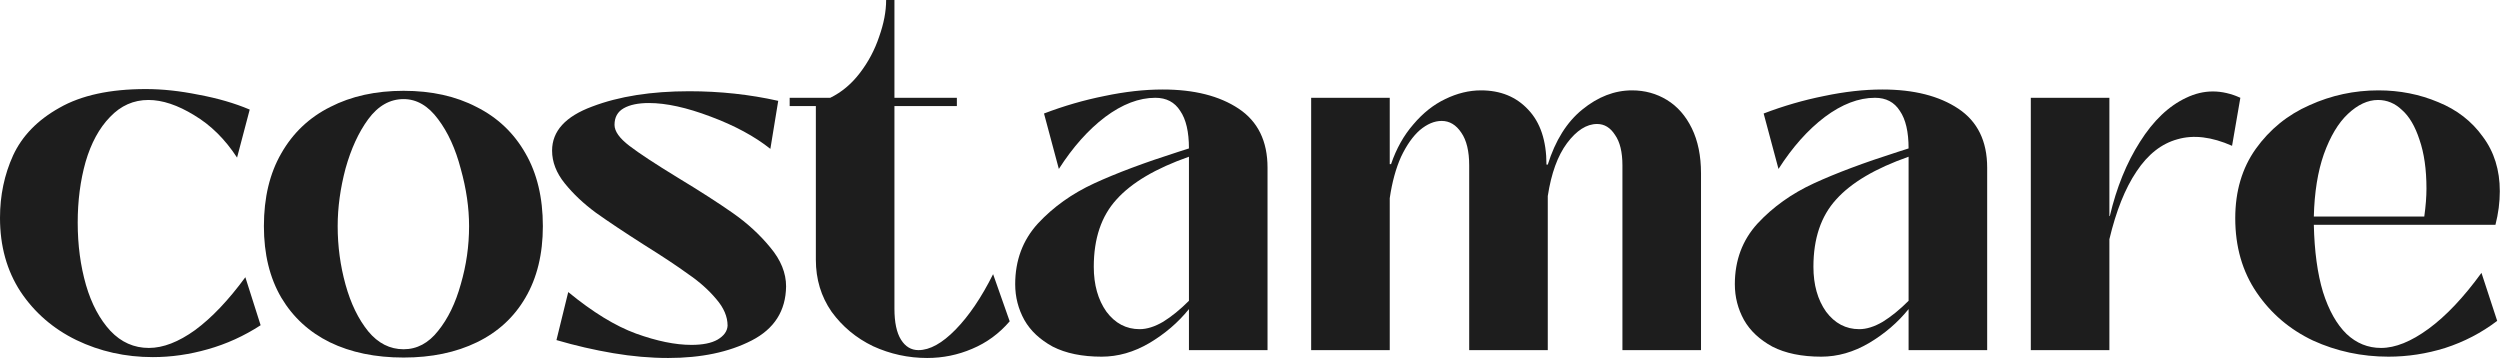
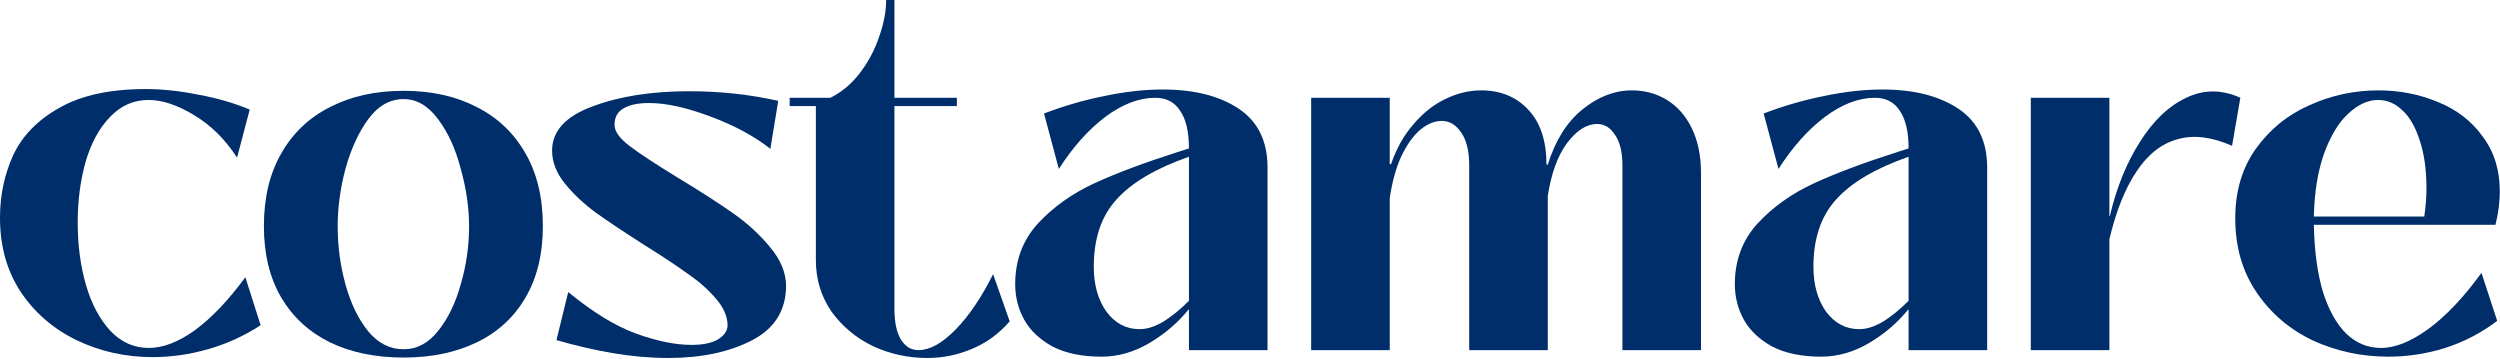
<svg xmlns="http://www.w3.org/2000/svg" width="733" height="105" viewBox="0 0 733 105" fill="none">
-   <path d="M44.8 104.704C36.779 104.704 29.312 103.04 22.4 99.712C15.573 96.384 10.112 91.648 6.016 85.504C2.005 79.36 0 72.149 0 63.872C0 57.301 1.28 51.2 3.84 45.568C6.485 39.851 11.008 35.2 17.408 31.616C23.808 27.947 32.256 26.112 42.752 26.112C47.616 26.112 52.779 26.667 58.24 27.776C63.787 28.8 68.779 30.251 73.216 32.128L69.504 46.208C66.005 40.832 61.824 36.693 56.96 33.792C52.096 30.805 47.616 29.312 43.52 29.312C39.168 29.312 35.413 30.976 32.256 34.304C29.099 37.547 26.709 41.941 25.088 47.488C23.552 52.949 22.784 58.88 22.784 65.28C22.784 71.851 23.595 77.952 25.216 83.584C26.837 89.131 29.227 93.611 32.384 97.024C35.541 100.352 39.296 102.016 43.648 102.016C47.829 102.016 52.352 100.267 57.216 96.768C62.08 93.184 66.987 88.021 71.936 81.28L76.416 95.36C71.552 98.517 66.389 100.864 60.928 102.4C55.552 103.936 50.176 104.704 44.8 104.704Z" fill="#1D1D1D" />
-   <path d="M118.335 104.832C110.058 104.832 102.847 103.339 96.703 100.352C90.644 97.365 85.908 93.013 82.495 87.296C79.082 81.493 77.375 74.496 77.375 66.304C77.375 57.941 79.082 50.816 82.495 44.928C85.908 38.955 90.687 34.432 96.831 31.36C102.975 28.203 110.143 26.624 118.335 26.624C126.527 26.624 133.652 28.203 139.711 31.36C145.855 34.432 150.634 38.955 154.047 44.928C157.46 50.816 159.167 57.941 159.167 66.304C159.167 74.496 157.46 81.493 154.047 87.296C150.719 93.013 145.983 97.365 139.839 100.352C133.695 103.339 126.527 104.832 118.335 104.832ZM118.335 102.4C122.26 102.4 125.631 100.608 128.447 97.024C131.348 93.44 133.567 88.875 135.103 83.328C136.724 77.781 137.535 72.107 137.535 66.304C137.535 60.928 136.724 55.339 135.103 49.536C133.567 43.648 131.348 38.784 128.447 34.944C125.546 31.019 122.175 29.056 118.335 29.056C114.324 29.056 110.868 31.019 107.967 34.944C105.151 38.784 102.932 43.605 101.311 49.408C99.775 55.211 99.007 60.843 99.007 66.304C99.007 72.192 99.775 77.909 101.311 83.456C102.847 89.003 105.066 93.568 107.967 97.152C110.868 100.651 114.324 102.4 118.335 102.4Z" fill="#1D1D1D" />
-   <path d="M195.92 104.96C190.715 104.96 185.339 104.491 179.792 103.552C174.245 102.613 168.699 101.333 163.152 99.712L166.608 85.632C173.776 91.52 180.389 95.573 186.448 97.792C192.592 100.011 198.011 101.12 202.704 101.12C206.032 101.12 208.592 100.608 210.384 99.584C212.261 98.475 213.243 97.109 213.328 95.488C213.328 92.843 212.219 90.24 210 87.68C207.781 85.035 205.051 82.603 201.808 80.384C198.651 78.08 194.341 75.221 188.88 71.808C182.992 68.053 178.256 64.896 174.672 62.336C171.088 59.691 168.059 56.832 165.584 53.76C163.109 50.688 161.872 47.488 161.872 44.16C161.872 38.443 165.797 34.133 173.648 31.232C181.499 28.245 190.971 26.752 202.064 26.752C211.109 26.752 219.813 27.691 228.176 29.568L225.872 43.648C221.264 39.979 215.419 36.821 208.336 34.176C201.339 31.531 195.323 30.208 190.288 30.208C187.131 30.208 184.656 30.72 182.864 31.744C181.072 32.768 180.176 34.389 180.176 36.608C180.176 38.485 181.627 40.533 184.528 42.752C187.429 44.971 192.165 48.085 198.736 52.096C205.221 56.021 210.597 59.477 214.864 62.464C219.131 65.451 222.8 68.821 225.872 72.576C228.944 76.245 230.48 80.043 230.48 83.968C230.395 91.136 227.024 96.427 220.368 99.84C213.712 103.253 205.563 104.96 195.92 104.96Z" fill="#1D1D1D" />
-   <path d="M271.849 104.96C266.302 104.96 261.012 103.808 255.977 101.504C251.028 99.115 246.974 95.744 243.817 91.392C240.745 86.955 239.209 81.877 239.209 76.16V31.104H231.529V28.672H243.433C246.761 27.051 249.662 24.619 252.137 21.376C254.612 18.133 256.489 14.592 257.769 10.752C259.134 6.912 259.817 3.328 259.817 0H262.249V28.672H280.553V31.104H262.249V90.496C262.249 94.507 262.889 97.536 264.169 99.584C265.449 101.632 267.156 102.656 269.289 102.656C272.617 102.656 276.244 100.651 280.169 96.64C284.094 92.629 287.764 87.211 291.177 80.384L296.041 94.208C292.969 97.792 289.3 100.48 285.033 102.272C280.852 104.064 276.457 104.96 271.849 104.96Z" fill="#1D1D1D" />
-   <path d="M322.999 104.576C317.282 104.576 312.503 103.595 308.663 101.632C304.908 99.584 302.135 96.981 300.343 93.824C298.551 90.581 297.655 87.083 297.655 83.328C297.655 76.331 299.874 70.4 304.311 65.536C308.834 60.672 314.338 56.747 320.823 53.76C327.308 50.773 335.5 47.701 345.399 44.544L348.599 43.52C348.599 38.656 347.746 34.987 346.039 32.512C344.418 29.952 341.986 28.672 338.743 28.672C333.964 28.672 329.058 30.549 324.023 34.304C319.074 38.059 314.551 43.136 310.455 49.536L306.103 33.28C311.906 31.061 317.794 29.355 323.767 28.16C329.826 26.88 335.543 26.24 340.919 26.24C350.135 26.24 357.559 28.117 363.191 31.872C368.823 35.627 371.639 41.387 371.639 49.152V102.656H348.599V90.624C345.442 94.549 341.559 97.877 336.951 100.608C332.428 103.253 327.778 104.576 322.999 104.576ZM334.135 96.512C336.268 96.512 338.572 95.787 341.047 94.336C343.522 92.8 346.039 90.752 348.599 88.192V45.952C338.871 49.365 331.788 53.547 327.351 58.496C322.914 63.36 320.695 69.931 320.695 78.208C320.695 83.499 321.932 87.893 324.407 91.392C326.967 94.805 330.21 96.512 334.135 96.512Z" fill="#1D1D1D" />
-   <path d="M384.432 102.656V28.672H407.472V48.128H407.856C409.392 43.605 411.568 39.723 414.384 36.48C417.2 33.152 420.315 30.677 423.728 29.056C427.227 27.349 430.725 26.496 434.224 26.496C439.941 26.496 444.549 28.373 448.048 32.128C451.632 35.883 453.424 41.259 453.424 48.256H453.808C456.027 41.173 459.397 35.797 463.92 32.128C468.528 28.373 473.392 26.496 478.512 26.496C482.267 26.496 485.68 27.435 488.752 29.312C491.824 31.189 494.256 33.963 496.048 37.632C497.84 41.301 498.736 45.696 498.736 50.816V102.656H475.696V48.512C475.696 44.587 474.971 41.6 473.52 39.552C472.155 37.419 470.405 36.352 468.272 36.352C465.2 36.352 462.256 38.229 459.44 41.984C456.709 45.653 454.832 50.816 453.808 57.472V102.656H430.768V48.512C430.768 44.331 430 41.131 428.464 38.912C426.928 36.608 425.008 35.456 422.704 35.456C420.571 35.456 418.437 36.352 416.304 38.144C414.256 39.936 412.421 42.539 410.8 45.952C409.264 49.365 408.155 53.419 407.472 58.112V102.656H384.432Z" fill="#1D1D1D" />
-   <path d="M533.999 104.576C528.282 104.576 523.503 103.595 519.663 101.632C515.908 99.584 513.135 96.981 511.343 93.824C509.551 90.581 508.655 87.083 508.655 83.328C508.655 76.331 510.874 70.4 515.311 65.536C519.834 60.672 525.338 56.747 531.823 53.76C538.308 50.773 546.5 47.701 556.399 44.544L559.599 43.52C559.599 38.656 558.746 34.987 557.039 32.512C555.418 29.952 552.986 28.672 549.743 28.672C544.964 28.672 540.058 30.549 535.023 34.304C530.074 38.059 525.551 43.136 521.455 49.536L517.103 33.28C522.906 31.061 528.794 29.355 534.767 28.16C540.826 26.88 546.543 26.24 551.919 26.24C561.135 26.24 568.559 28.117 574.191 31.872C579.823 35.627 582.639 41.387 582.639 49.152V102.656H559.599V90.624C556.442 94.549 552.559 97.877 547.951 100.608C543.428 103.253 538.778 104.576 533.999 104.576ZM545.135 96.512C547.268 96.512 549.572 95.787 552.047 94.336C554.522 92.8 557.039 90.752 559.599 88.192V45.952C549.871 49.365 542.788 53.547 538.351 58.496C533.914 63.36 531.695 69.931 531.695 78.208C531.695 83.499 532.932 87.893 535.407 91.392C537.967 94.805 541.21 96.512 545.135 96.512Z" fill="#1D1D1D" />
-   <path d="M595.432 102.656V28.672H618.472V63.36H618.6C620.563 54.997 623.507 47.744 627.432 41.6C631.357 35.371 635.88 31.061 641 28.672C646.12 26.197 651.411 26.197 656.872 28.672L654.44 42.752C648.467 40.107 643.133 39.467 638.44 40.832C633.747 42.112 629.736 45.269 626.408 50.304C623.08 55.253 620.435 61.867 618.472 70.144V102.656H595.432Z" fill="#1D1D1D" />
-   <path d="M700.303 104.576C692.452 104.576 685.071 102.997 678.159 99.84C671.332 96.597 665.828 91.904 661.647 85.76C657.466 79.616 655.375 72.363 655.375 64C655.375 56.064 657.38 49.28 661.391 43.648C665.487 37.931 670.735 33.664 677.135 30.848C683.535 27.947 690.276 26.496 697.359 26.496C703.588 26.496 709.434 27.648 714.895 29.952C720.356 32.171 724.708 35.541 727.951 40.064C731.279 44.501 732.943 49.835 732.943 56.064C732.943 59.307 732.516 62.592 731.663 65.92H678.415C678.586 73.685 679.482 80.256 681.103 85.632C682.81 91.008 685.114 95.104 688.015 97.92C690.916 100.651 694.287 102.016 698.127 102.016C702.308 102.016 706.959 100.139 712.079 96.384C717.199 92.629 722.362 87.168 727.567 80L732.175 94.08C727.567 97.579 722.49 100.224 716.943 102.016C711.482 103.723 705.935 104.576 700.303 104.576ZM710.799 63.488C711.226 60.416 711.439 57.685 711.439 55.296C711.439 49.664 710.756 44.885 709.391 40.96C708.111 37.035 706.404 34.133 704.271 32.256C702.223 30.293 699.876 29.312 697.231 29.312C694.244 29.312 691.3 30.677 688.399 33.408C685.583 36.053 683.236 39.979 681.359 45.184C679.567 50.304 678.586 56.405 678.415 63.488H710.799Z" fill="#1D1D1D" />
+   <path d="M44.8 104.704C36.779 104.704 29.312 103.04 22.4 99.712C15.573 96.384 10.112 91.648 6.016 85.504C2.005 79.36 0 72.149 0 63.872C0 57.301 1.28 51.2 3.84 45.568C6.485 39.851 11.008 35.2 17.408 31.616C23.808 27.947 32.256 26.112 42.752 26.112C47.616 26.112 52.779 26.667 58.24 27.776C63.787 28.8 68.779 30.251 73.216 32.128L69.504 46.208C66.005 40.832 61.824 36.693 56.96 33.792C52.096 30.805 47.616 29.312 43.52 29.312C39.168 29.312 35.413 30.976 32.256 34.304C29.099 37.547 26.709 41.941 25.088 47.488C23.552 52.949 22.784 58.88 22.784 65.28C22.784 71.851 23.595 77.952 25.216 83.584C26.837 89.131 29.227 93.611 32.384 97.024C35.541 100.352 39.296 102.016 43.648 102.016C47.829 102.016 52.352 100.267 57.216 96.768C62.08 93.184 66.987 88.021 71.936 81.28L76.416 95.36C71.552 98.517 66.389 100.864 60.928 102.4C55.552 103.936 50.176 104.704 44.8 104.704Z" fill="#002E6B" />
+   <path d="M118.335 104.832C110.058 104.832 102.847 103.339 96.703 100.352C90.644 97.365 85.908 93.013 82.495 87.296C79.082 81.493 77.375 74.496 77.375 66.304C77.375 57.941 79.082 50.816 82.495 44.928C85.908 38.955 90.687 34.432 96.831 31.36C102.975 28.203 110.143 26.624 118.335 26.624C126.527 26.624 133.652 28.203 139.711 31.36C145.855 34.432 150.634 38.955 154.047 44.928C157.46 50.816 159.167 57.941 159.167 66.304C159.167 74.496 157.46 81.493 154.047 87.296C150.719 93.013 145.983 97.365 139.839 100.352C133.695 103.339 126.527 104.832 118.335 104.832ZM118.335 102.4C122.26 102.4 125.631 100.608 128.447 97.024C131.348 93.44 133.567 88.875 135.103 83.328C136.724 77.781 137.535 72.107 137.535 66.304C137.535 60.928 136.724 55.339 135.103 49.536C133.567 43.648 131.348 38.784 128.447 34.944C125.546 31.019 122.175 29.056 118.335 29.056C114.324 29.056 110.868 31.019 107.967 34.944C105.151 38.784 102.932 43.605 101.311 49.408C99.775 55.211 99.007 60.843 99.007 66.304C99.007 72.192 99.775 77.909 101.311 83.456C102.847 89.003 105.066 93.568 107.967 97.152C110.868 100.651 114.324 102.4 118.335 102.4Z" fill="#002E6B" />
+   <path d="M195.92 104.96C190.715 104.96 185.339 104.491 179.792 103.552C174.245 102.613 168.699 101.333 163.152 99.712L166.608 85.632C173.776 91.52 180.389 95.573 186.448 97.792C192.592 100.011 198.011 101.12 202.704 101.12C206.032 101.12 208.592 100.608 210.384 99.584C212.261 98.475 213.243 97.109 213.328 95.488C213.328 92.843 212.219 90.24 210 87.68C207.781 85.035 205.051 82.603 201.808 80.384C198.651 78.08 194.341 75.221 188.88 71.808C182.992 68.053 178.256 64.896 174.672 62.336C171.088 59.691 168.059 56.832 165.584 53.76C163.109 50.688 161.872 47.488 161.872 44.16C161.872 38.443 165.797 34.133 173.648 31.232C181.499 28.245 190.971 26.752 202.064 26.752C211.109 26.752 219.813 27.691 228.176 29.568L225.872 43.648C221.264 39.979 215.419 36.821 208.336 34.176C201.339 31.531 195.323 30.208 190.288 30.208C187.131 30.208 184.656 30.72 182.864 31.744C181.072 32.768 180.176 34.389 180.176 36.608C180.176 38.485 181.627 40.533 184.528 42.752C187.429 44.971 192.165 48.085 198.736 52.096C205.221 56.021 210.597 59.477 214.864 62.464C219.131 65.451 222.8 68.821 225.872 72.576C228.944 76.245 230.48 80.043 230.48 83.968C230.395 91.136 227.024 96.427 220.368 99.84C213.712 103.253 205.563 104.96 195.92 104.96Z" fill="#002E6B" />
+   <path d="M271.849 104.96C266.302 104.96 261.012 103.808 255.977 101.504C251.028 99.115 246.974 95.744 243.817 91.392C240.745 86.955 239.209 81.877 239.209 76.16V31.104H231.529V28.672H243.433C246.761 27.051 249.662 24.619 252.137 21.376C254.612 18.133 256.489 14.592 257.769 10.752C259.134 6.912 259.817 3.328 259.817 0H262.249V28.672H280.553V31.104H262.249V90.496C262.249 94.507 262.889 97.536 264.169 99.584C265.449 101.632 267.156 102.656 269.289 102.656C272.617 102.656 276.244 100.651 280.169 96.64C284.094 92.629 287.764 87.211 291.177 80.384L296.041 94.208C292.969 97.792 289.3 100.48 285.033 102.272C280.852 104.064 276.457 104.96 271.849 104.96Z" fill="#002E6B" />
+   <path d="M322.999 104.576C317.282 104.576 312.503 103.595 308.663 101.632C304.908 99.584 302.135 96.981 300.343 93.824C298.551 90.581 297.655 87.083 297.655 83.328C297.655 76.331 299.874 70.4 304.311 65.536C308.834 60.672 314.338 56.747 320.823 53.76C327.308 50.773 335.5 47.701 345.399 44.544L348.599 43.52C348.599 38.656 347.746 34.987 346.039 32.512C344.418 29.952 341.986 28.672 338.743 28.672C333.964 28.672 329.058 30.549 324.023 34.304C319.074 38.059 314.551 43.136 310.455 49.536L306.103 33.28C311.906 31.061 317.794 29.355 323.767 28.16C329.826 26.88 335.543 26.24 340.919 26.24C350.135 26.24 357.559 28.117 363.191 31.872C368.823 35.627 371.639 41.387 371.639 49.152V102.656H348.599V90.624C345.442 94.549 341.559 97.877 336.951 100.608C332.428 103.253 327.778 104.576 322.999 104.576ZM334.135 96.512C336.268 96.512 338.572 95.787 341.047 94.336C343.522 92.8 346.039 90.752 348.599 88.192V45.952C338.871 49.365 331.788 53.547 327.351 58.496C322.914 63.36 320.695 69.931 320.695 78.208C320.695 83.499 321.932 87.893 324.407 91.392C326.967 94.805 330.21 96.512 334.135 96.512Z" fill="#002E6B" />
+   <path d="M384.432 102.656V28.672H407.472V48.128H407.856C409.392 43.605 411.568 39.723 414.384 36.48C417.2 33.152 420.315 30.677 423.728 29.056C427.227 27.349 430.725 26.496 434.224 26.496C439.941 26.496 444.549 28.373 448.048 32.128C451.632 35.883 453.424 41.259 453.424 48.256H453.808C456.027 41.173 459.397 35.797 463.92 32.128C468.528 28.373 473.392 26.496 478.512 26.496C482.267 26.496 485.68 27.435 488.752 29.312C491.824 31.189 494.256 33.963 496.048 37.632C497.84 41.301 498.736 45.696 498.736 50.816V102.656H475.696V48.512C475.696 44.587 474.971 41.6 473.52 39.552C472.155 37.419 470.405 36.352 468.272 36.352C465.2 36.352 462.256 38.229 459.44 41.984C456.709 45.653 454.832 50.816 453.808 57.472V102.656H430.768V48.512C430.768 44.331 430 41.131 428.464 38.912C426.928 36.608 425.008 35.456 422.704 35.456C420.571 35.456 418.437 36.352 416.304 38.144C414.256 39.936 412.421 42.539 410.8 45.952C409.264 49.365 408.155 53.419 407.472 58.112V102.656H384.432Z" fill="#002E6B" />
+   <path d="M533.999 104.576C528.282 104.576 523.503 103.595 519.663 101.632C515.908 99.584 513.135 96.981 511.343 93.824C509.551 90.581 508.655 87.083 508.655 83.328C508.655 76.331 510.874 70.4 515.311 65.536C519.834 60.672 525.338 56.747 531.823 53.76C538.308 50.773 546.5 47.701 556.399 44.544L559.599 43.52C559.599 38.656 558.746 34.987 557.039 32.512C555.418 29.952 552.986 28.672 549.743 28.672C544.964 28.672 540.058 30.549 535.023 34.304C530.074 38.059 525.551 43.136 521.455 49.536L517.103 33.28C522.906 31.061 528.794 29.355 534.767 28.16C540.826 26.88 546.543 26.24 551.919 26.24C561.135 26.24 568.559 28.117 574.191 31.872C579.823 35.627 582.639 41.387 582.639 49.152V102.656H559.599V90.624C556.442 94.549 552.559 97.877 547.951 100.608C543.428 103.253 538.778 104.576 533.999 104.576ZM545.135 96.512C547.268 96.512 549.572 95.787 552.047 94.336C554.522 92.8 557.039 90.752 559.599 88.192V45.952C549.871 49.365 542.788 53.547 538.351 58.496C533.914 63.36 531.695 69.931 531.695 78.208C531.695 83.499 532.932 87.893 535.407 91.392C537.967 94.805 541.21 96.512 545.135 96.512Z" fill="#002E6B" />
+   <path d="M595.432 102.656V28.672H618.472V63.36H618.6C620.563 54.997 623.507 47.744 627.432 41.6C631.357 35.371 635.88 31.061 641 28.672C646.12 26.197 651.411 26.197 656.872 28.672L654.44 42.752C648.467 40.107 643.133 39.467 638.44 40.832C633.747 42.112 629.736 45.269 626.408 50.304C623.08 55.253 620.435 61.867 618.472 70.144V102.656H595.432Z" fill="#002E6B" />
+   <path d="M700.303 104.576C692.452 104.576 685.071 102.997 678.159 99.84C671.332 96.597 665.828 91.904 661.647 85.76C657.466 79.616 655.375 72.363 655.375 64C655.375 56.064 657.38 49.28 661.391 43.648C665.487 37.931 670.735 33.664 677.135 30.848C683.535 27.947 690.276 26.496 697.359 26.496C703.588 26.496 709.434 27.648 714.895 29.952C720.356 32.171 724.708 35.541 727.951 40.064C731.279 44.501 732.943 49.835 732.943 56.064C732.943 59.307 732.516 62.592 731.663 65.92H678.415C678.586 73.685 679.482 80.256 681.103 85.632C682.81 91.008 685.114 95.104 688.015 97.92C690.916 100.651 694.287 102.016 698.127 102.016C702.308 102.016 706.959 100.139 712.079 96.384C717.199 92.629 722.362 87.168 727.567 80L732.175 94.08C727.567 97.579 722.49 100.224 716.943 102.016C711.482 103.723 705.935 104.576 700.303 104.576ZM710.799 63.488C711.226 60.416 711.439 57.685 711.439 55.296C711.439 49.664 710.756 44.885 709.391 40.96C708.111 37.035 706.404 34.133 704.271 32.256C702.223 30.293 699.876 29.312 697.231 29.312C694.244 29.312 691.3 30.677 688.399 33.408C685.583 36.053 683.236 39.979 681.359 45.184C679.567 50.304 678.586 56.405 678.415 63.488H710.799Z" fill="#002E6B" />
</svg>
